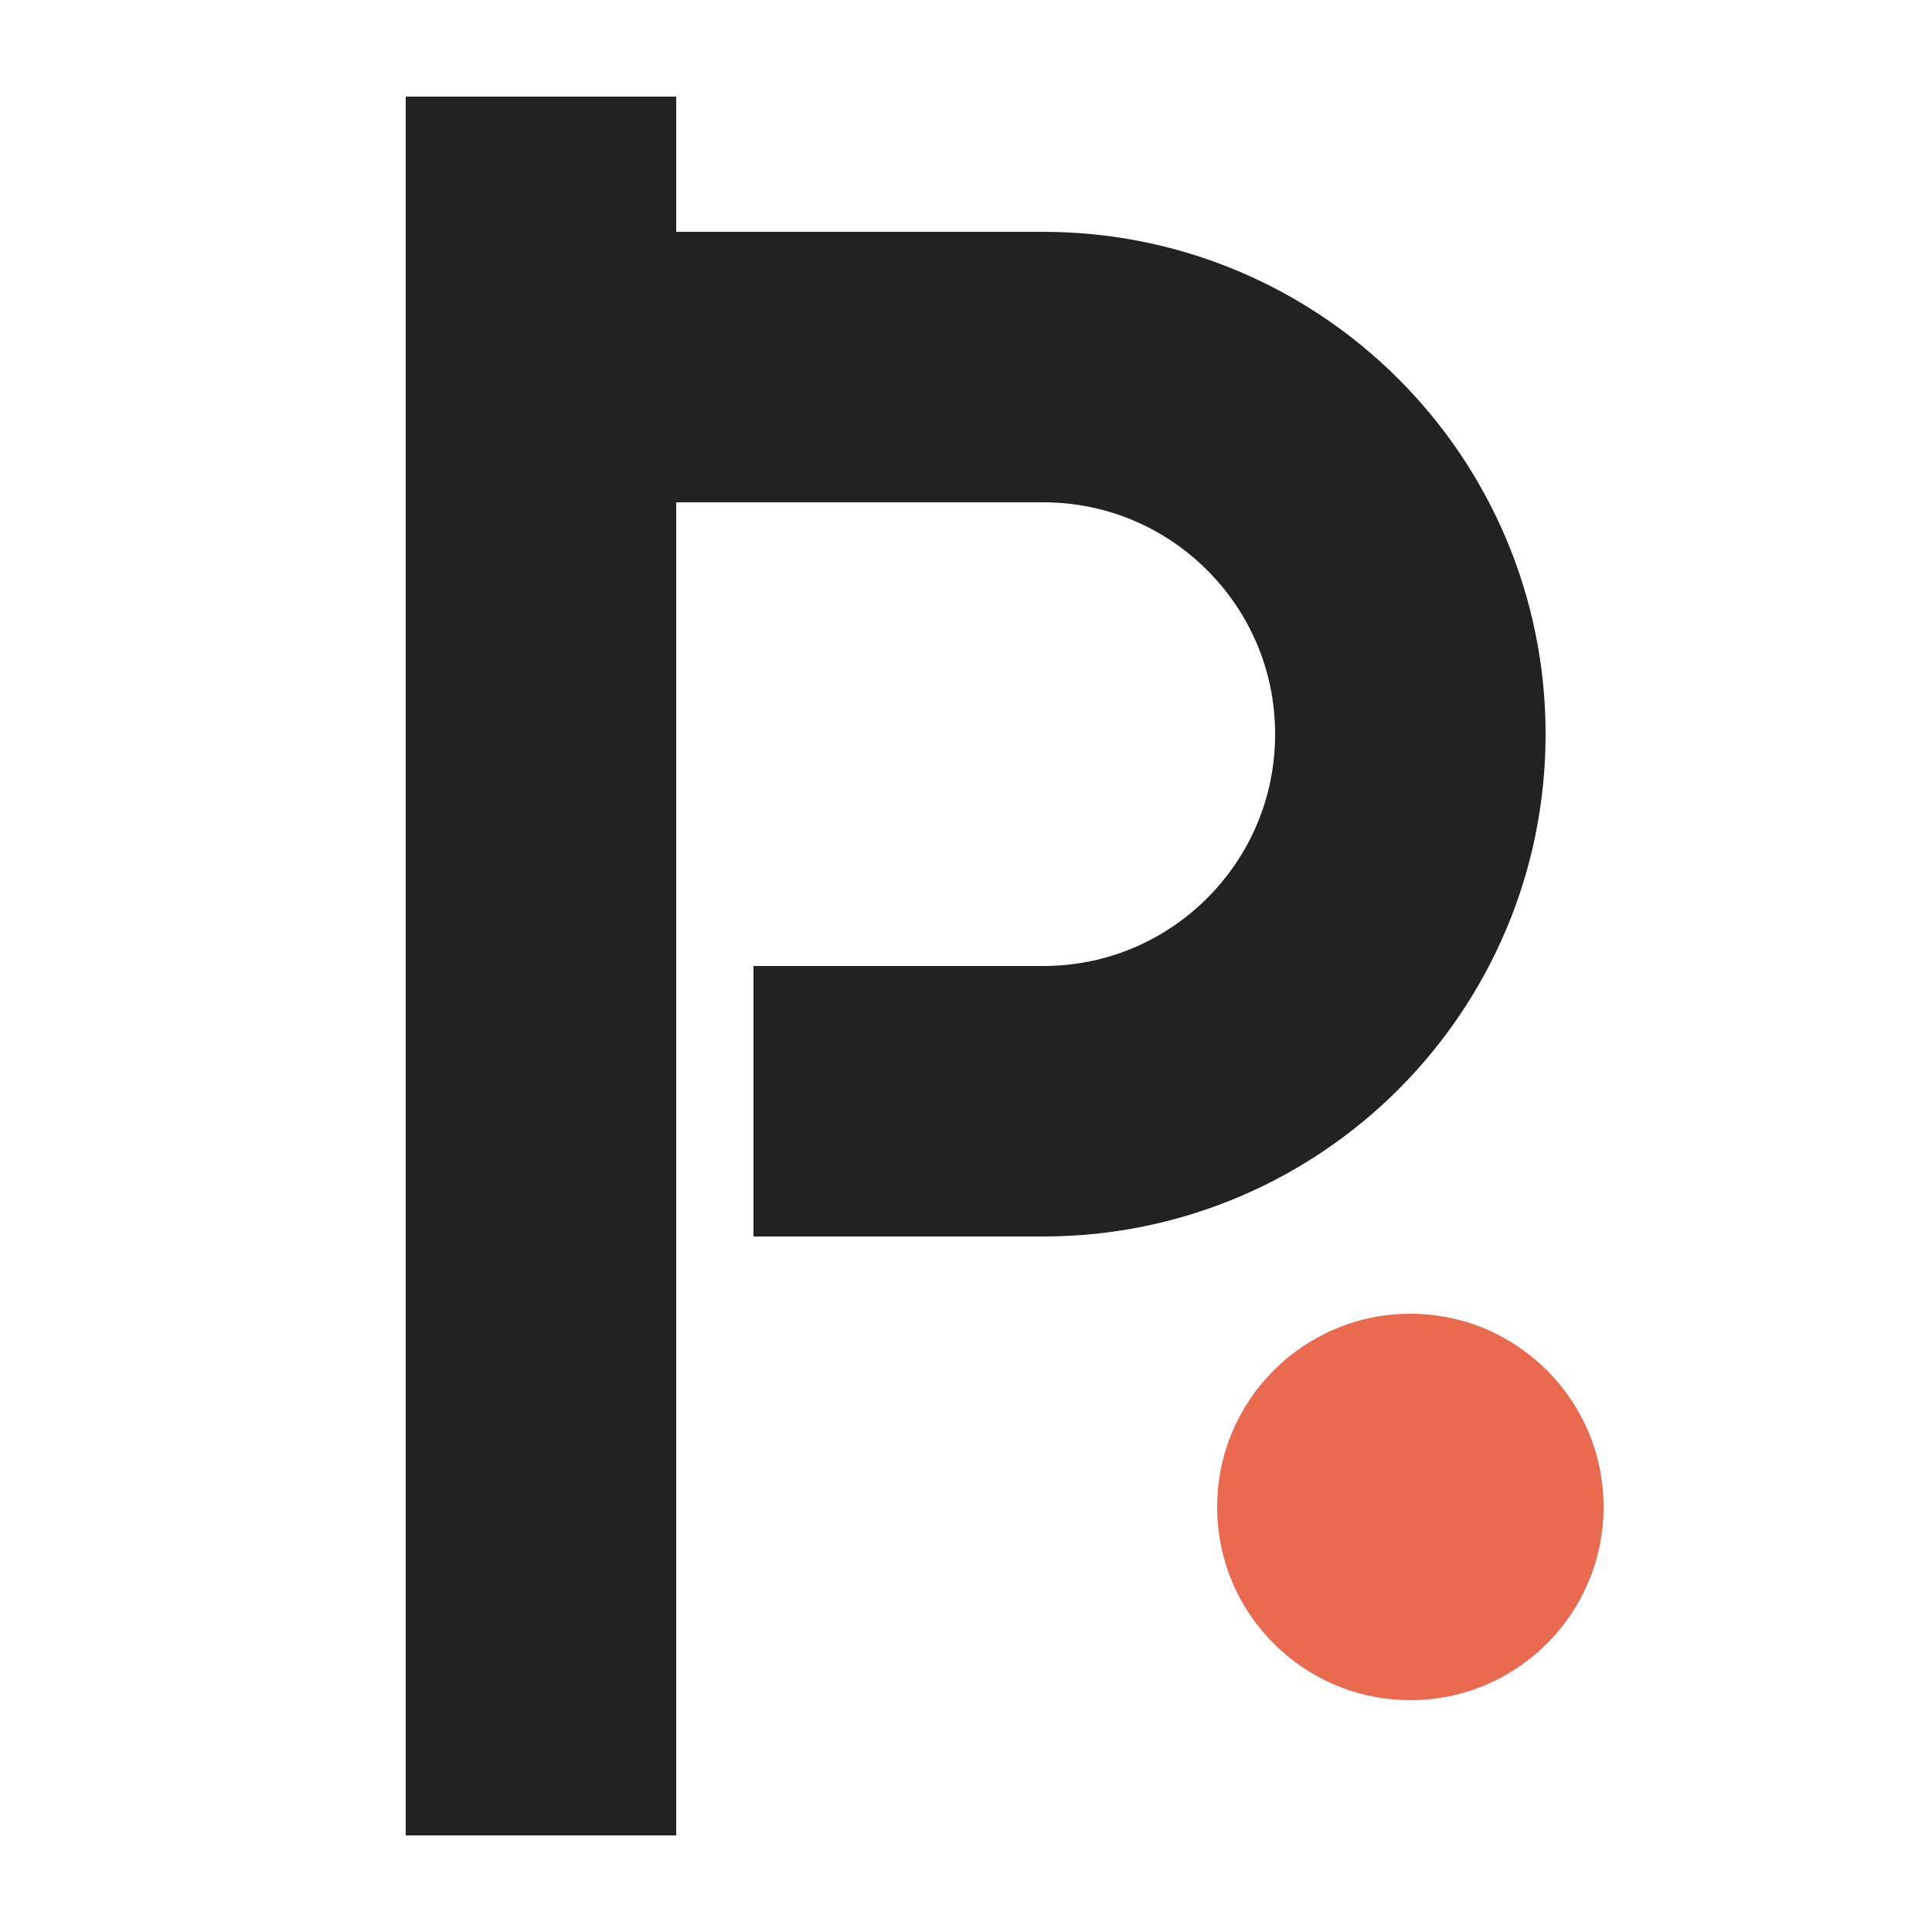
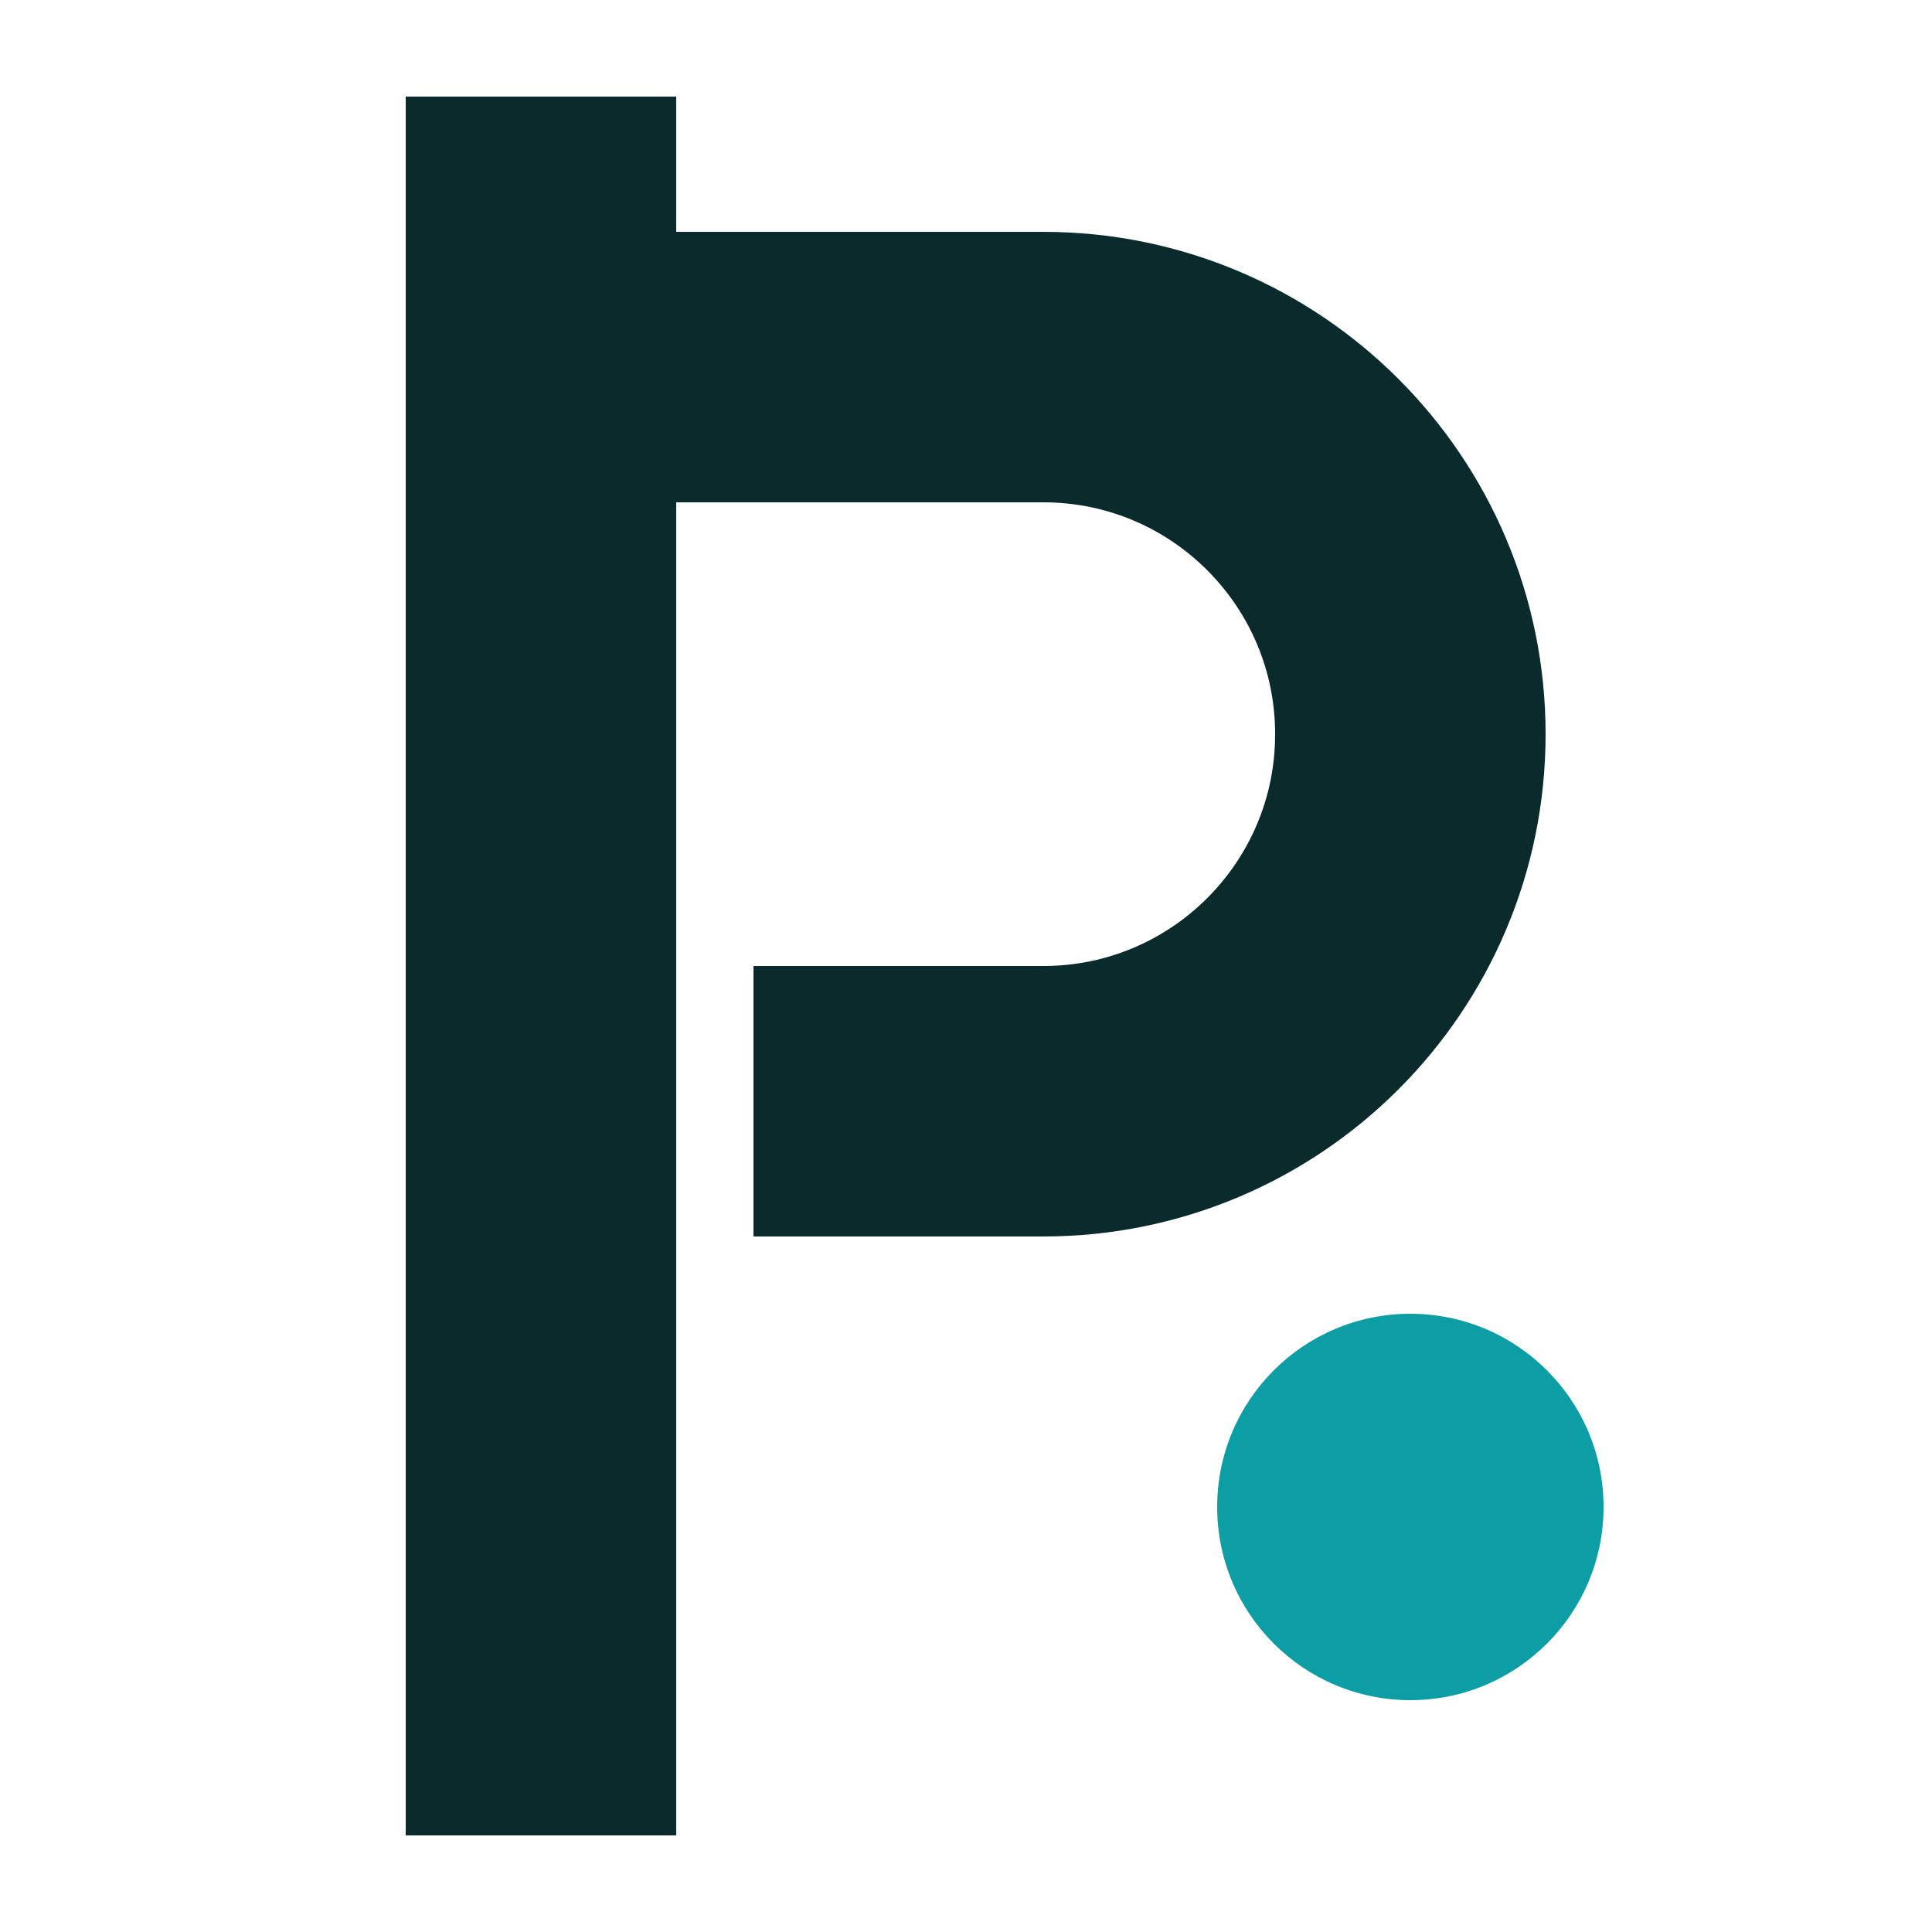
<svg xmlns="http://www.w3.org/2000/svg" viewBox="0 0 100 100" role="img" aria-label="Symbole PAVEN">
-   <path d="M28 12v76" stroke="#242124" stroke-width="14" stroke-linecap="square" fill="none" />
-   <path d="M28 19h26a19 19 0 0 1 0 38h-8" stroke="#242124" stroke-width="14" stroke-linecap="square" fill="none" />
-   <circle cx="73" cy="78" r="10" fill="#E96A4F" />
+   <path d="M28 12v76" stroke="#0B2A2C" stroke-width="14" stroke-linecap="square" fill="none" />
+   <path d="M28 19h26a19 19 0 0 1 0 38h-8" stroke="#0B2A2C" stroke-width="14" stroke-linecap="square" fill="none" />
+   <circle cx="73" cy="78" r="10" fill="#0D9DA4" />
</svg>
